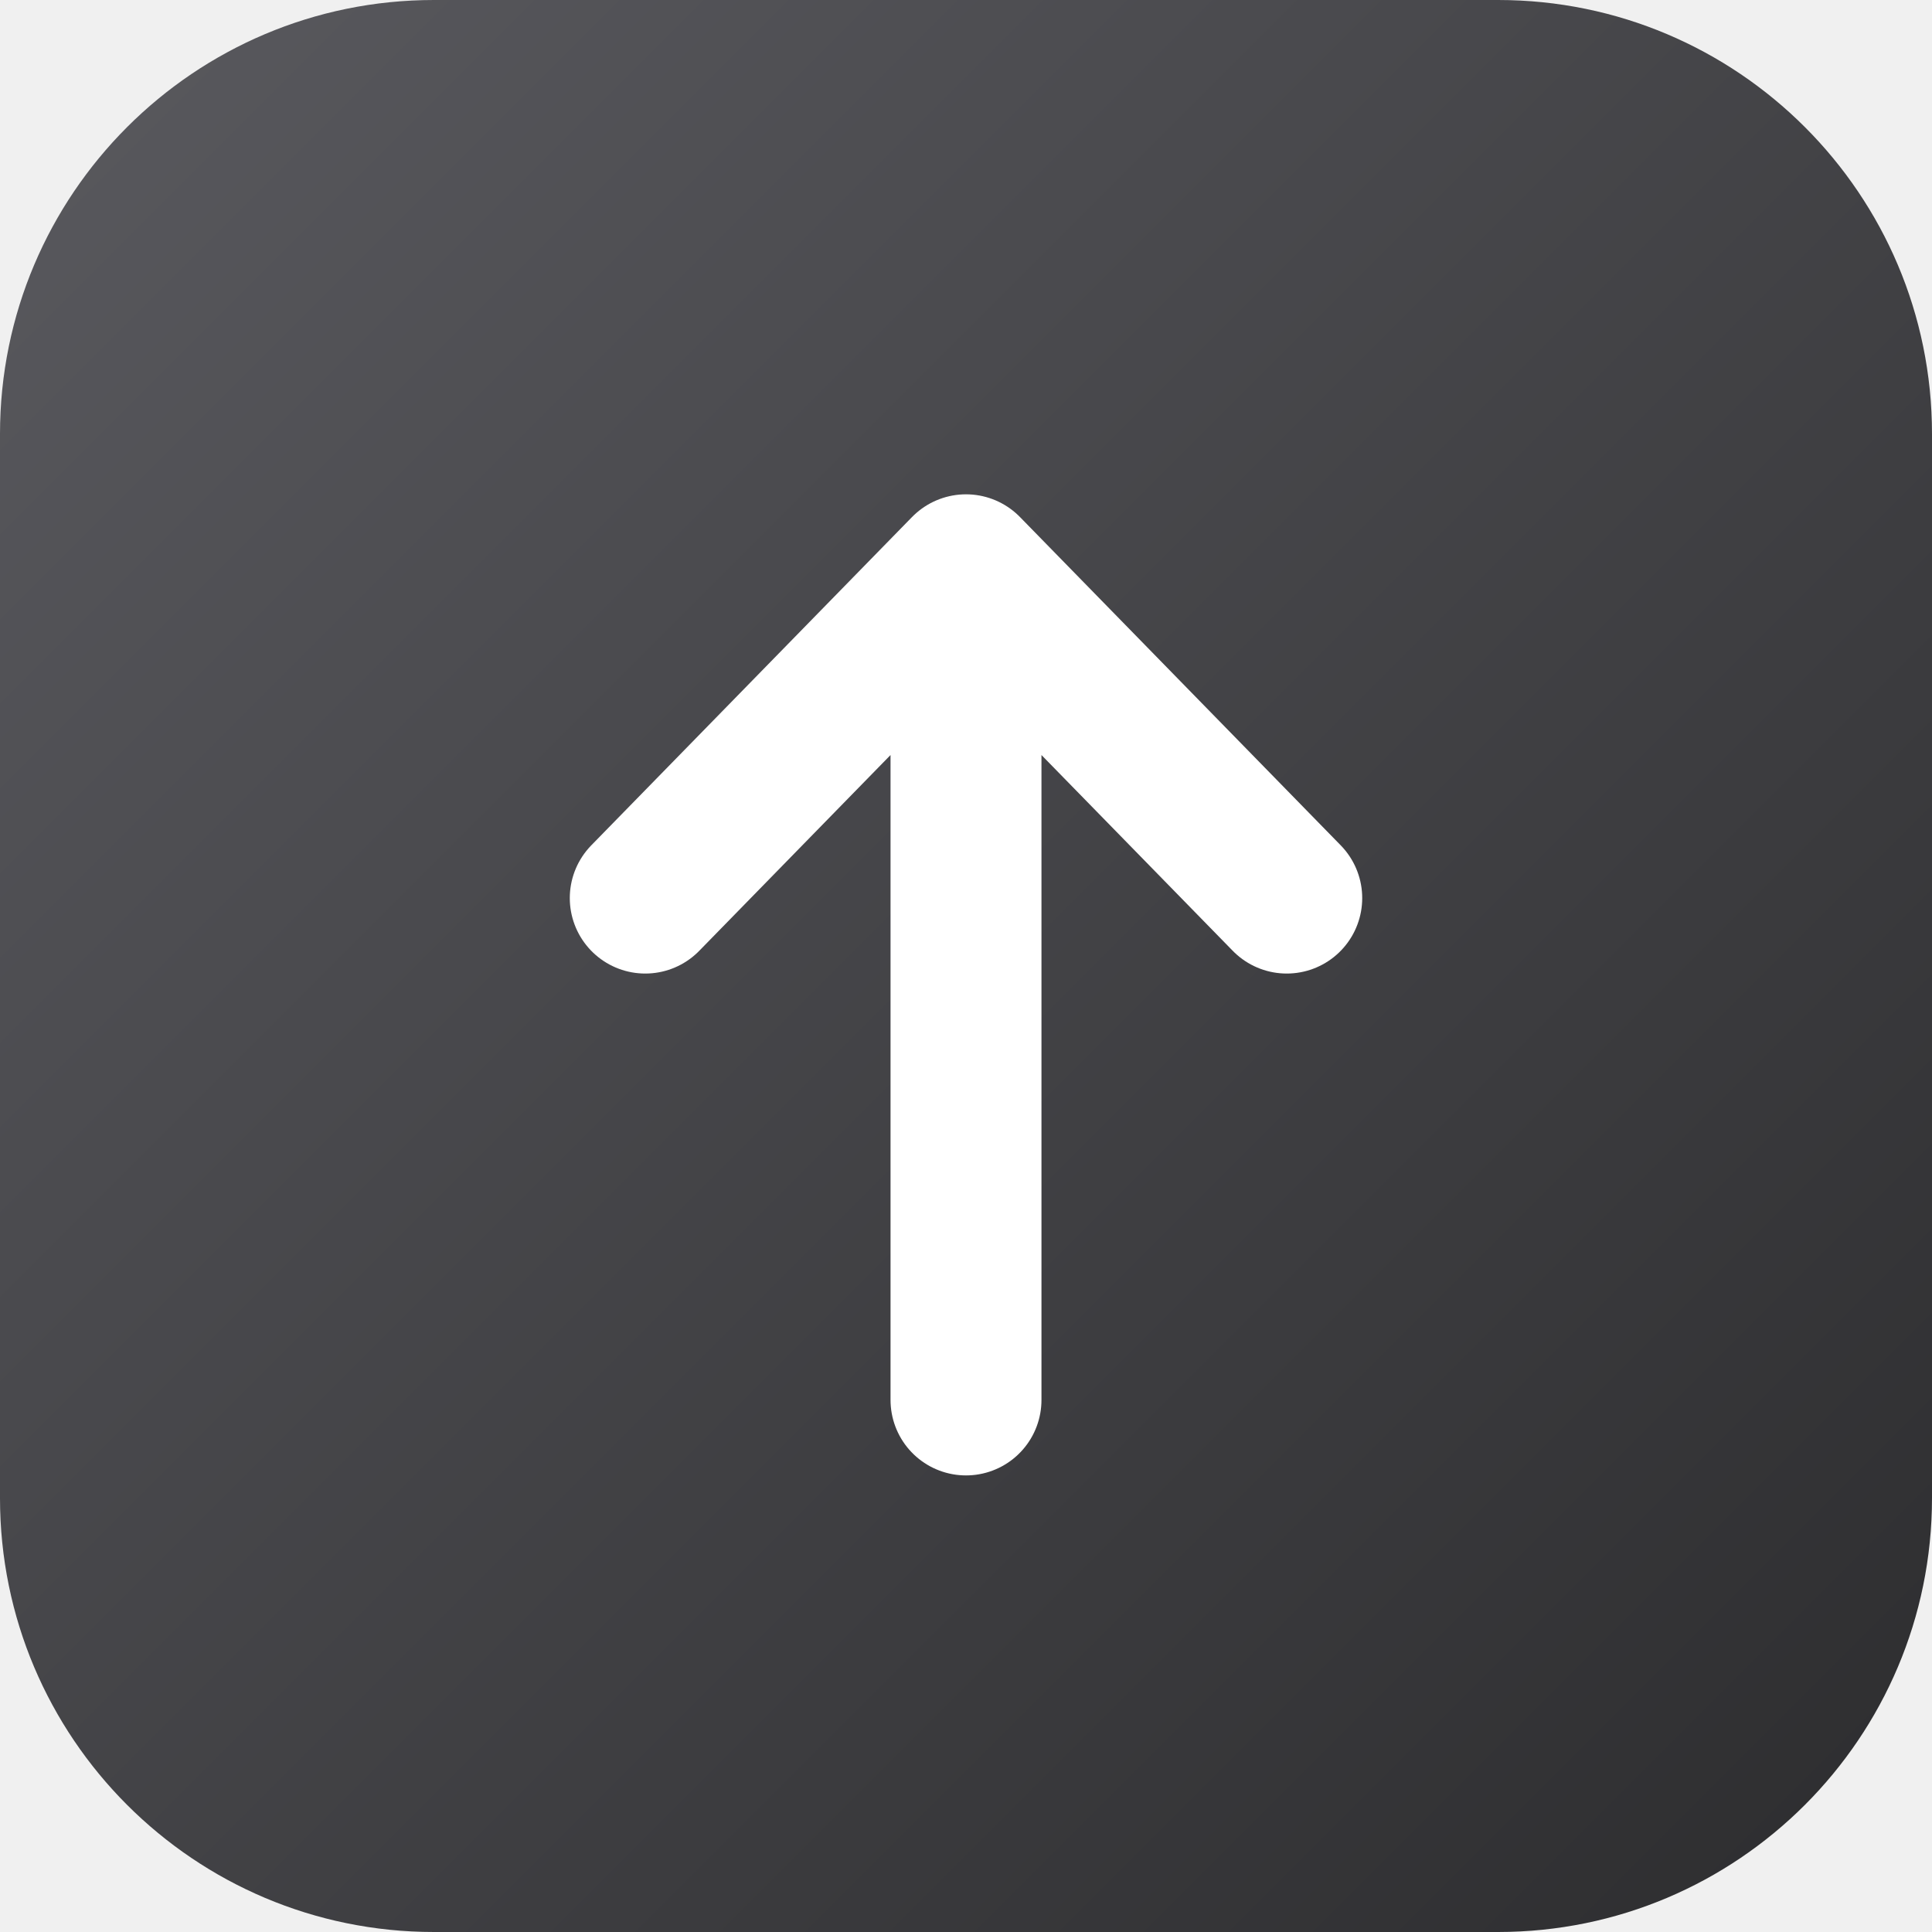
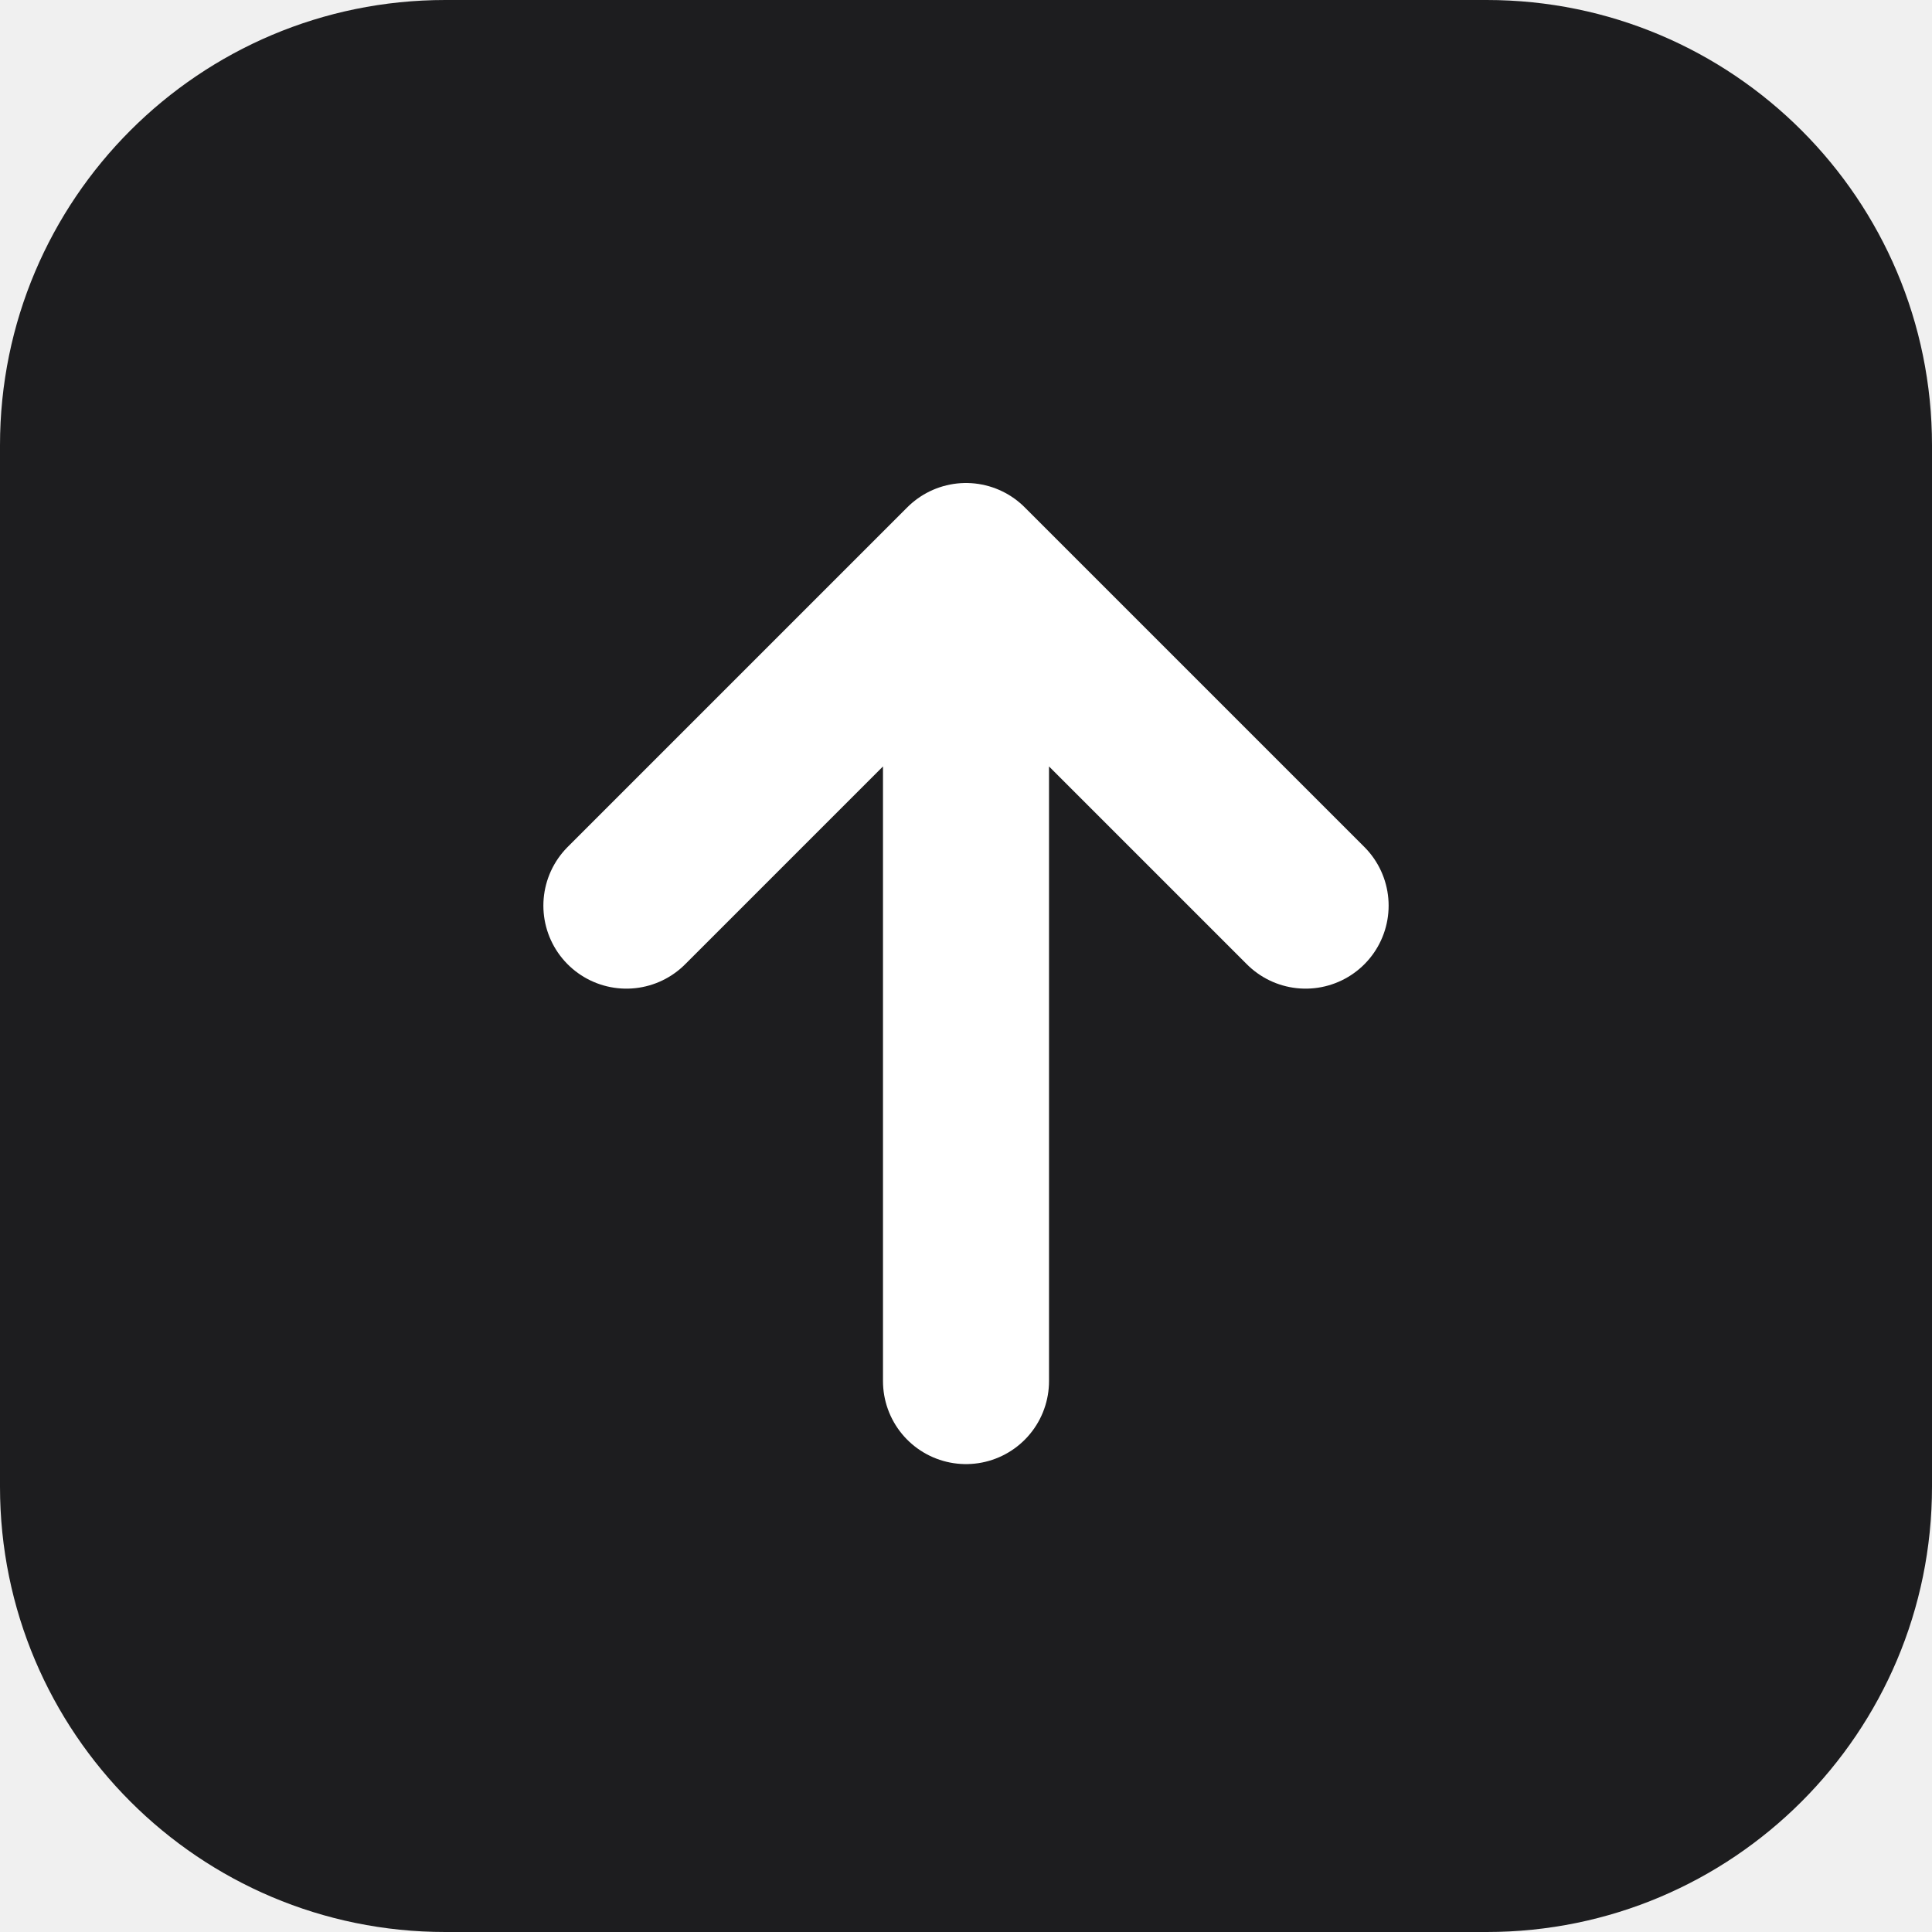
<svg xmlns="http://www.w3.org/2000/svg" viewBox="0 0 512 512" role="img" aria-label="Flitdrop">
-   <defs>
-     <linearGradient id="g" x1="0" y1="0" x2="1" y2="1">
-       <stop offset="0" stop-color="#5a5a5f" />
-       <stop offset="1" stop-color="#2c2c2e" />
-     </linearGradient>
-   </defs>
-   <rect x="0" y="0" width="512" height="512" rx="115" fill="url(#g)" />
-   <path d="M256 371 V151 M171 238 L256 151 L341 238" fill="none" stroke="#ffffff" stroke-width="40" stroke-linecap="round" stroke-linejoin="round" />
+   <rect width="512" height="512" rx="118" fill="#1d1d1f" />
+   <path d="M256 366 V150 M166 240 L256 150 L346 240" fill="none" stroke="#ffffff" stroke-width="44" stroke-linecap="round" stroke-linejoin="round" />
</svg>
